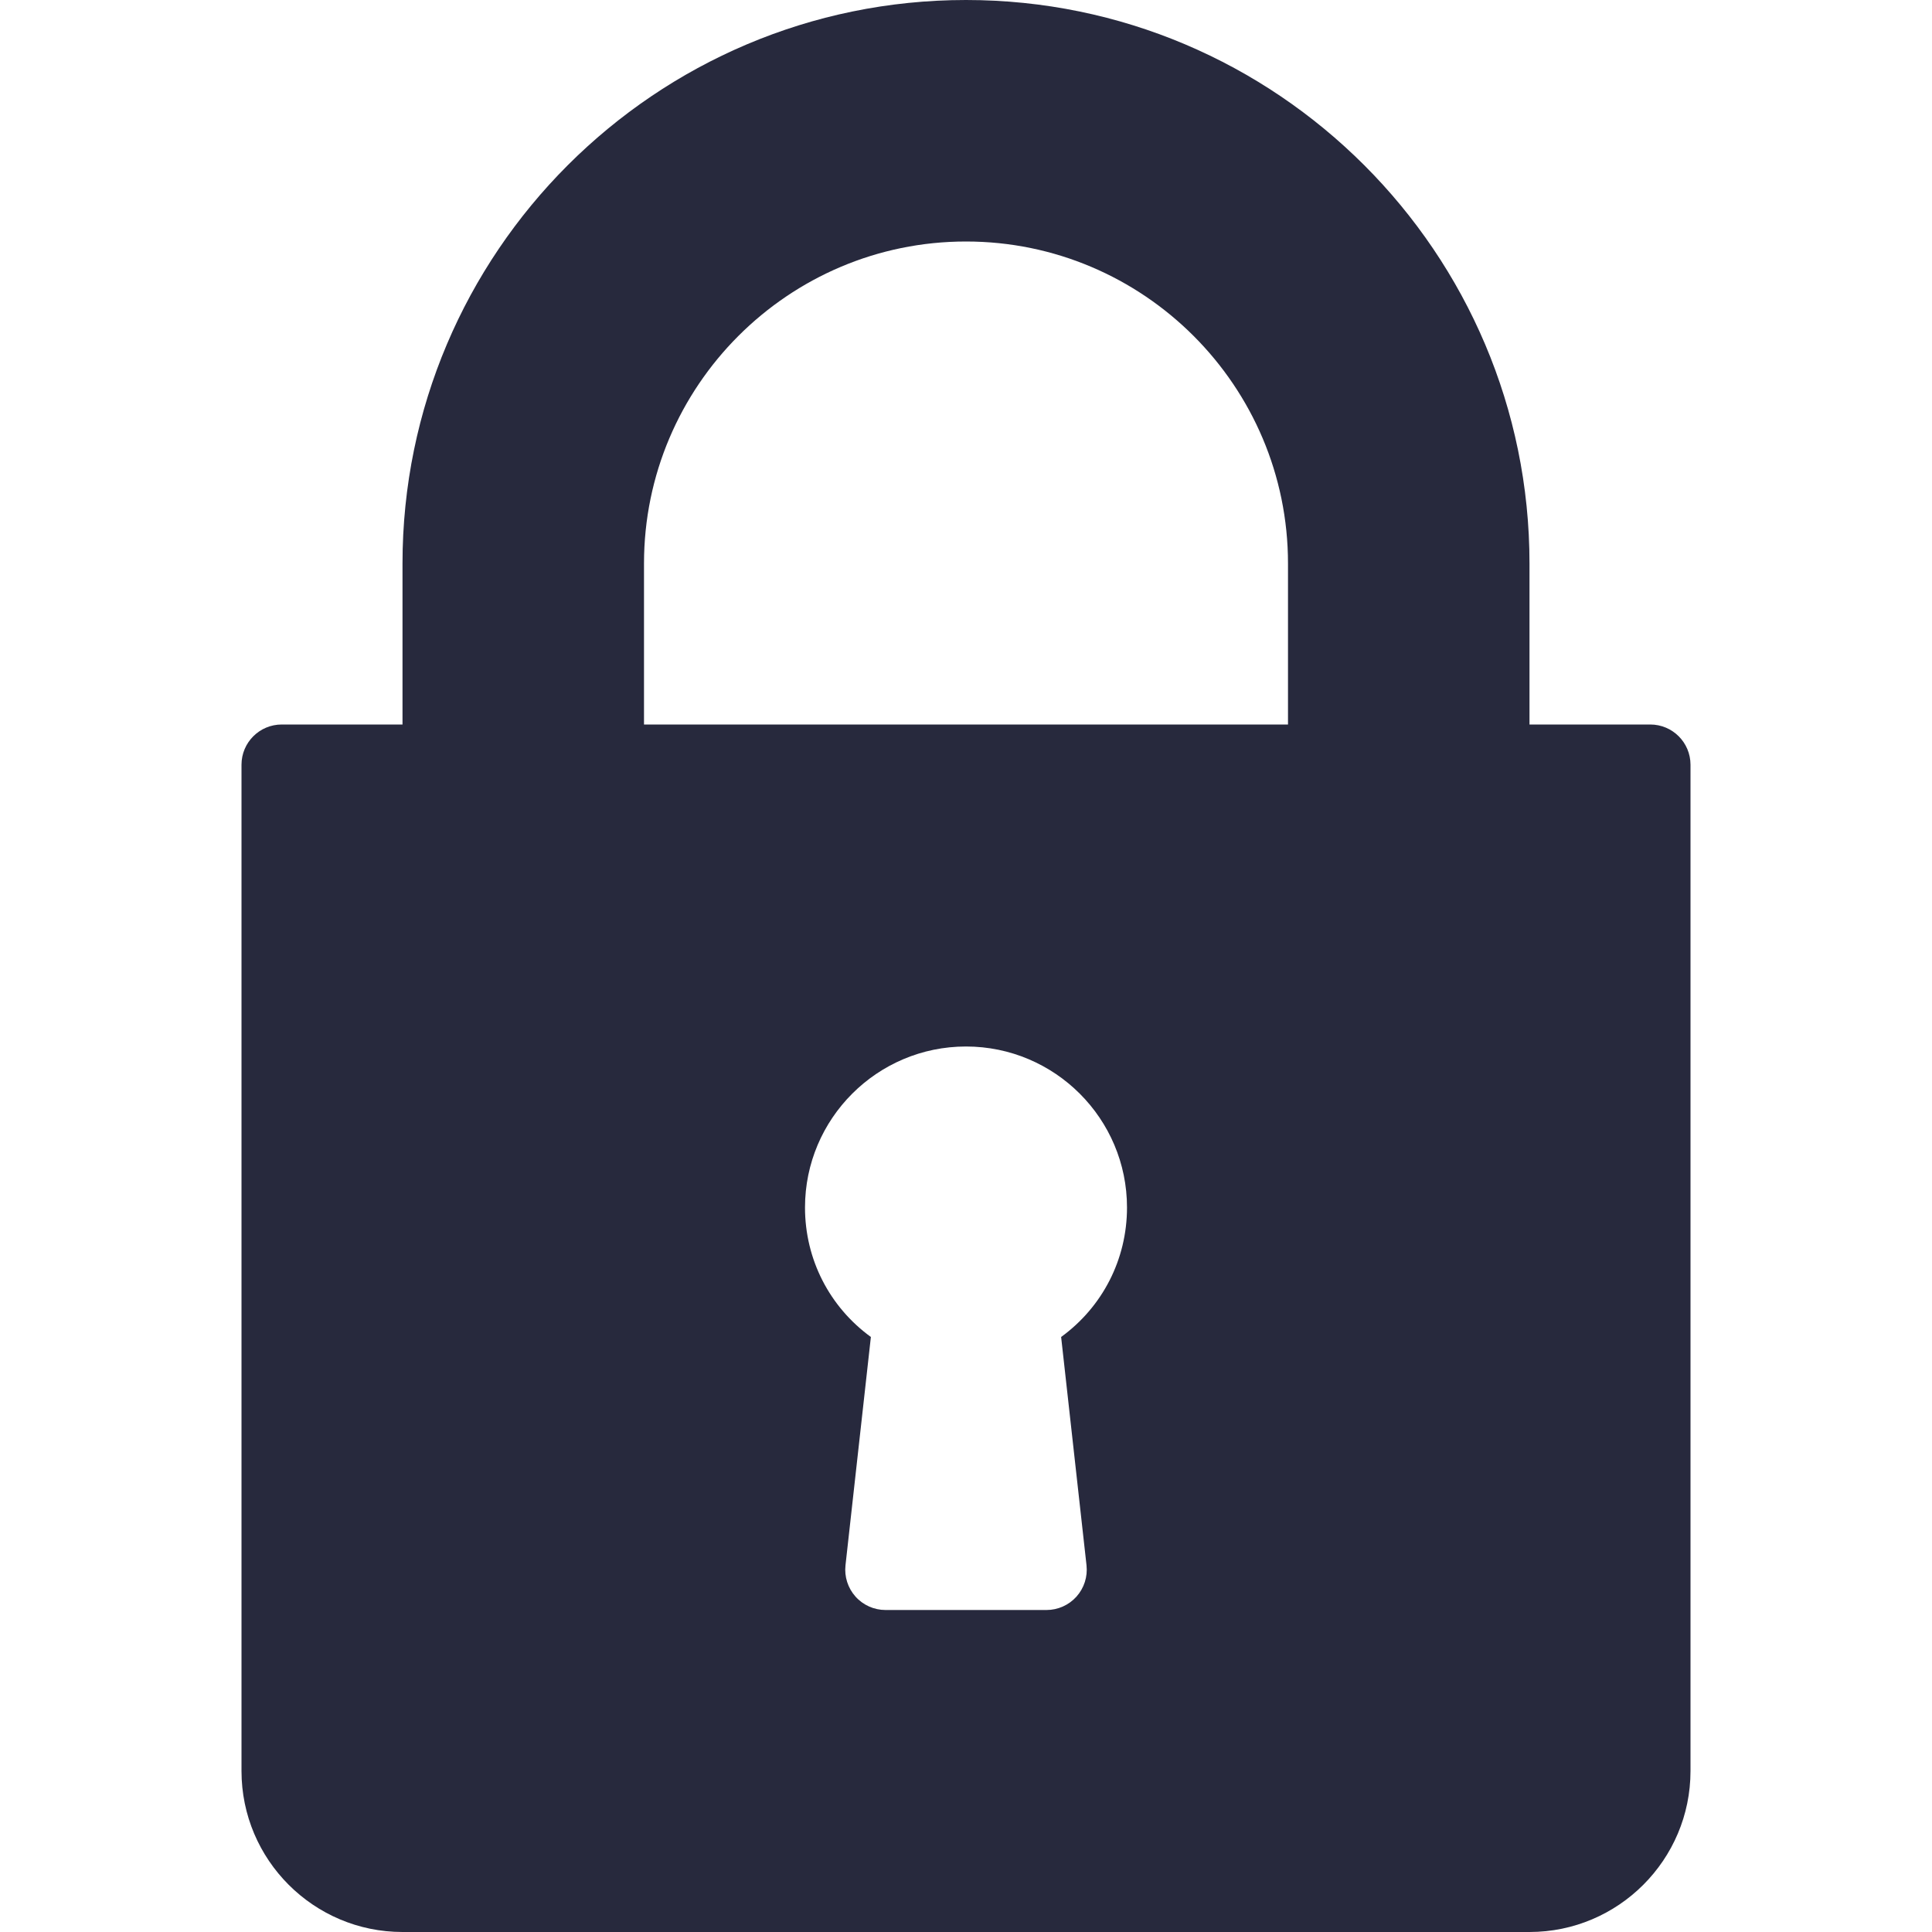
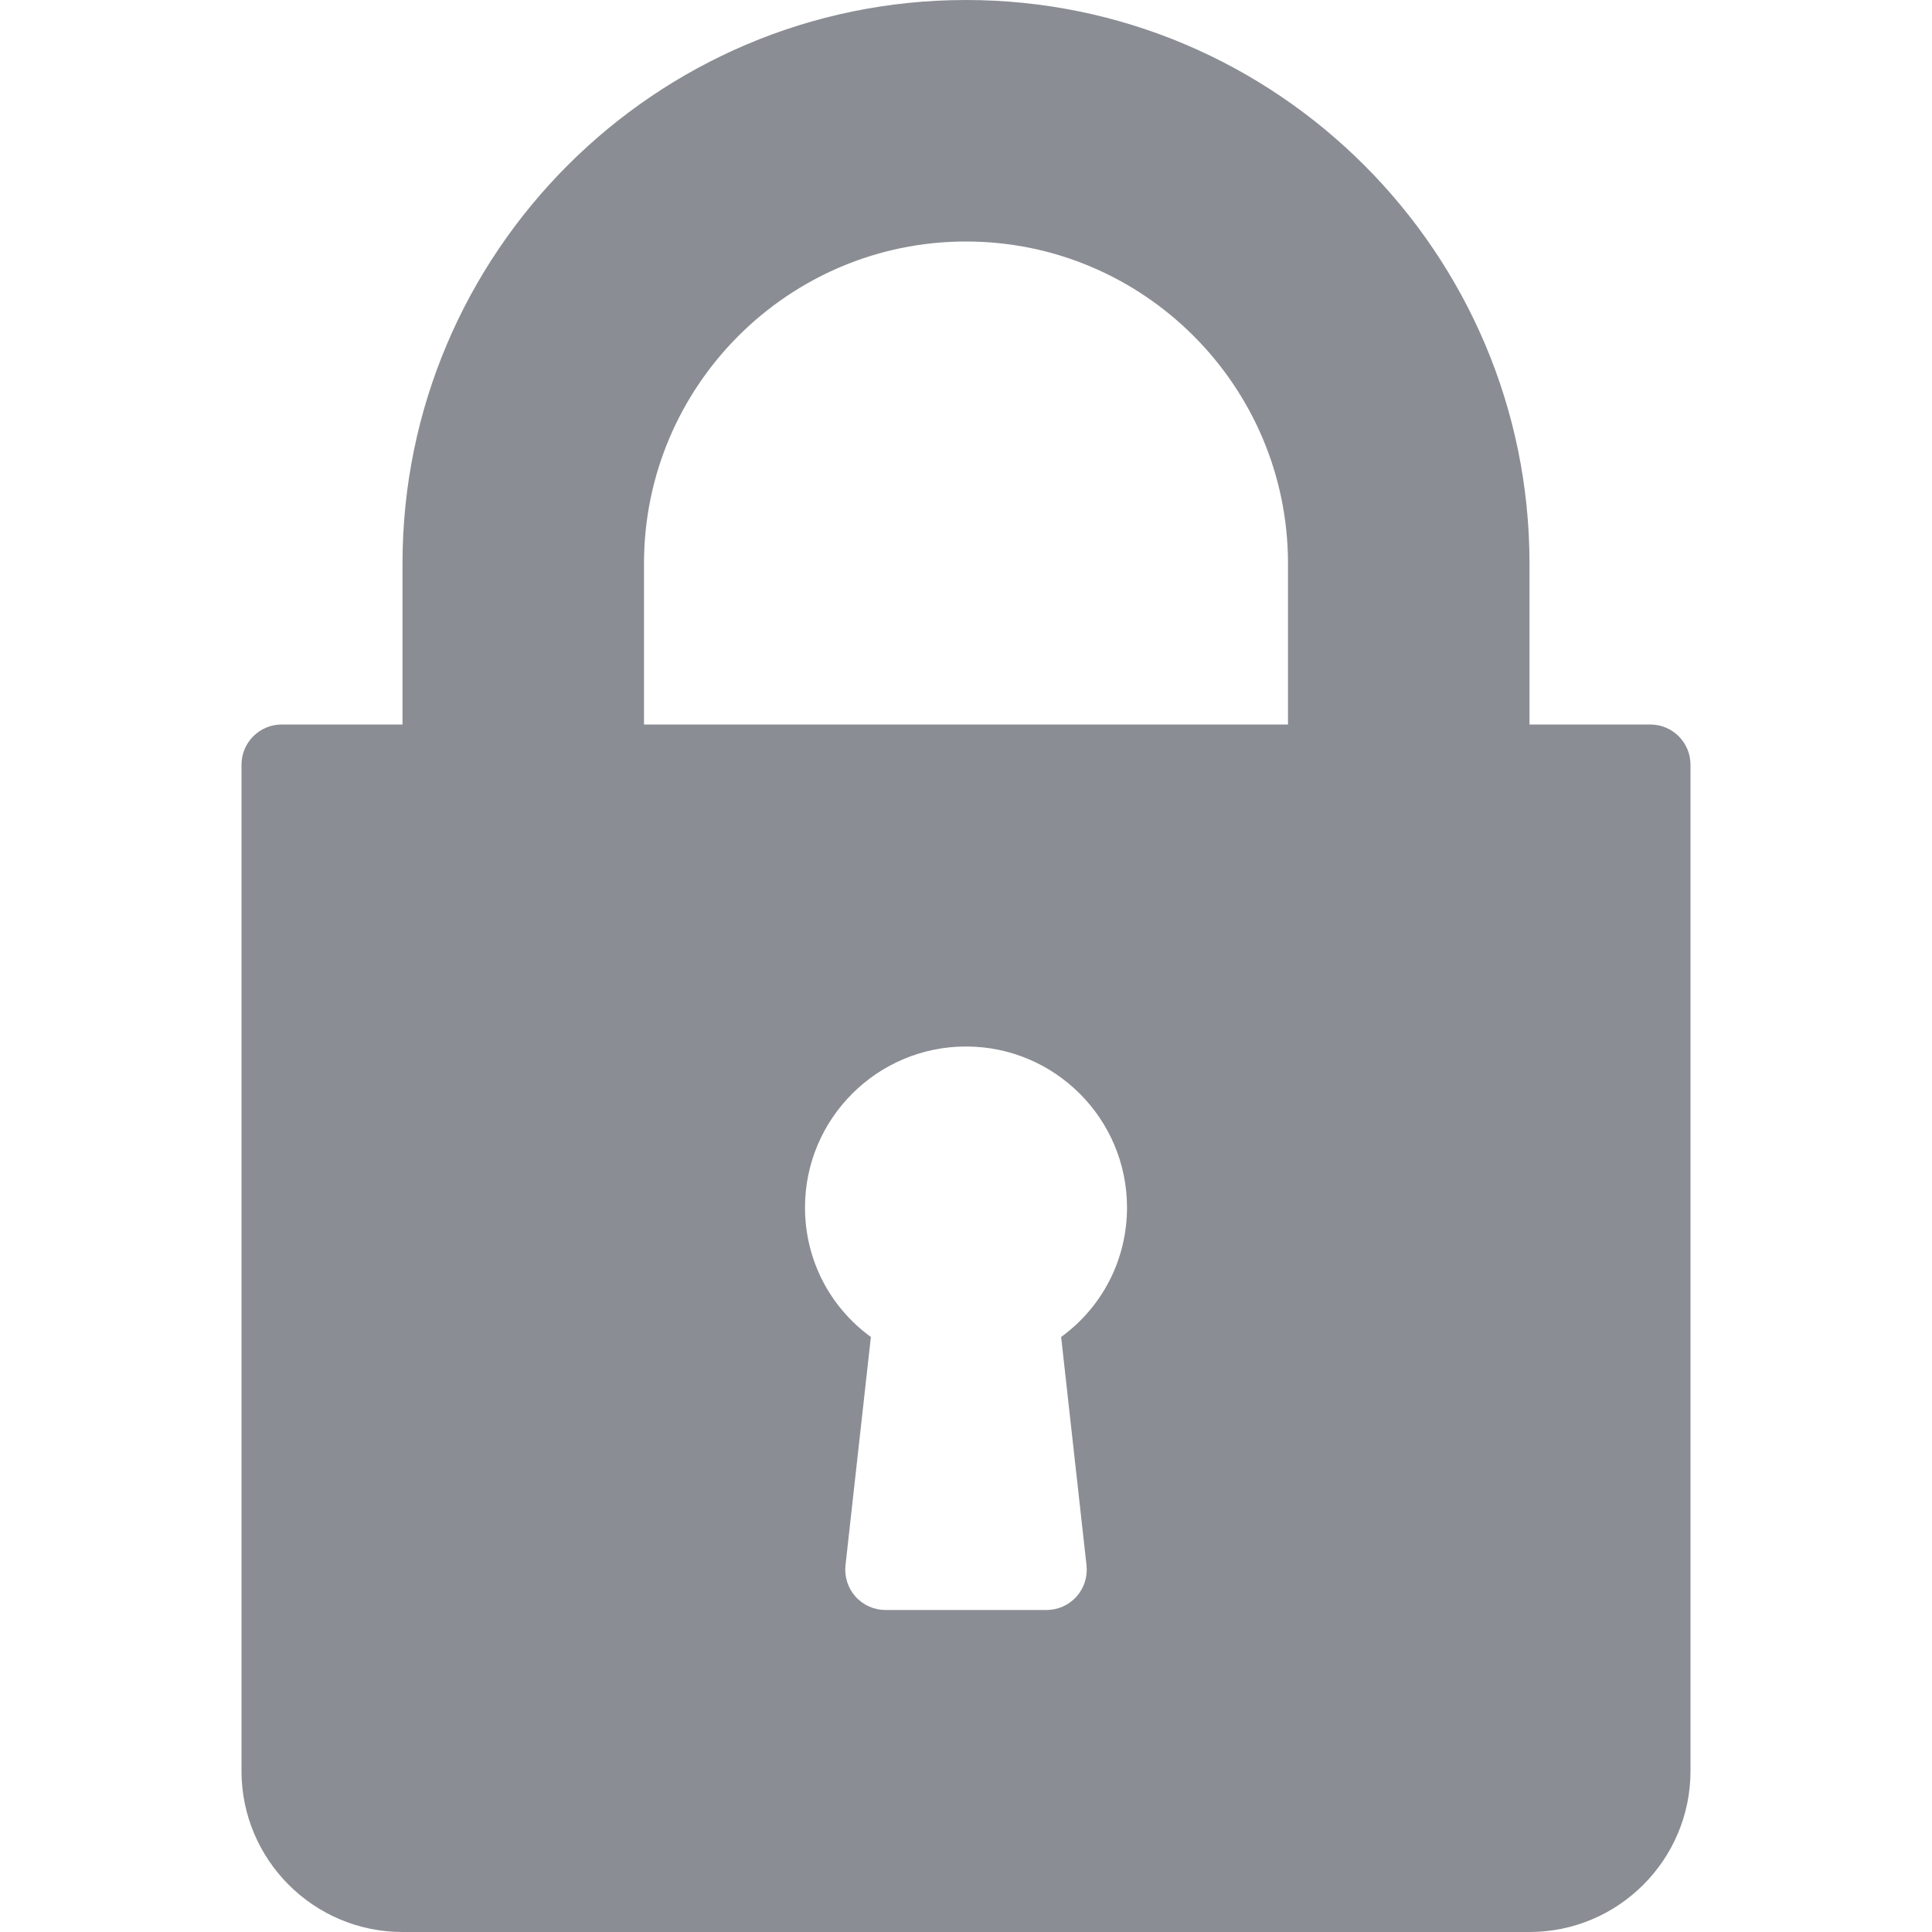
<svg xmlns="http://www.w3.org/2000/svg" version="1.1" id="Capa_1" x="0px" y="0px" viewBox="0 0 512 512" style="enable-background:new 0 0 512 512;" xml:space="preserve" width="512px" height="512px">
  <g>
    <g>
      <g>
-         <path d="M437.333,192h-32v-42.667C405.333,66.99,338.344,0,256,0S106.667,66.99,106.667,149.333V192h-32    C68.771,192,64,196.771,64,202.667v266.667C64,492.865,83.135,512,106.667,512h298.667C428.865,512,448,492.865,448,469.333    V202.667C448,196.771,443.229,192,437.333,192z M287.938,414.823c0.333,3.01-0.635,6.031-2.656,8.292    c-2.021,2.26-4.917,3.552-7.948,3.552h-42.667c-3.031,0-5.927-1.292-7.948-3.552c-2.021-2.26-2.99-5.281-2.656-8.292l6.729-60.51    c-10.927-7.948-17.458-20.521-17.458-34.313c0-23.531,19.135-42.667,42.667-42.667s42.667,19.135,42.667,42.667    c0,13.792-6.531,26.365-17.458,34.313L287.938,414.823z M341.333,192H170.667v-42.667C170.667,102.281,208.948,64,256,64    s85.333,38.281,85.333,85.333V192z" data-original="#000000" class="active-path" data-old_color="#27293d" fill="#27293d" />
+         <path d="M437.333,192h-32v-42.667C405.333,66.99,338.344,0,256,0S106.667,66.99,106.667,149.333V192h-32    C68.771,192,64,196.771,64,202.667v266.667C64,492.865,83.135,512,106.667,512h298.667C428.865,512,448,492.865,448,469.333    V202.667C448,196.771,443.229,192,437.333,192z M287.938,414.823c0.333,3.01-0.635,6.031-2.656,8.292    c-2.021,2.26-4.917,3.552-7.948,3.552h-42.667c-3.031,0-5.927-1.292-7.948-3.552c-2.021-2.26-2.99-5.281-2.656-8.292l6.729-60.51    c-10.927-7.948-17.458-20.521-17.458-34.313c0-23.531,19.135-42.667,42.667-42.667s42.667,19.135,42.667,42.667    c0,13.792-6.531,26.365-17.458,34.313L287.938,414.823z M341.333,192H170.667v-42.667C170.667,102.281,208.948,64,256,64    s85.333,38.281,85.333,85.333V192z" data-original="#000000" class="active-path" data-old_color="#8a8d93" fill="#8a8d93" />
      </g>
    </g>
  </g>
</svg>
